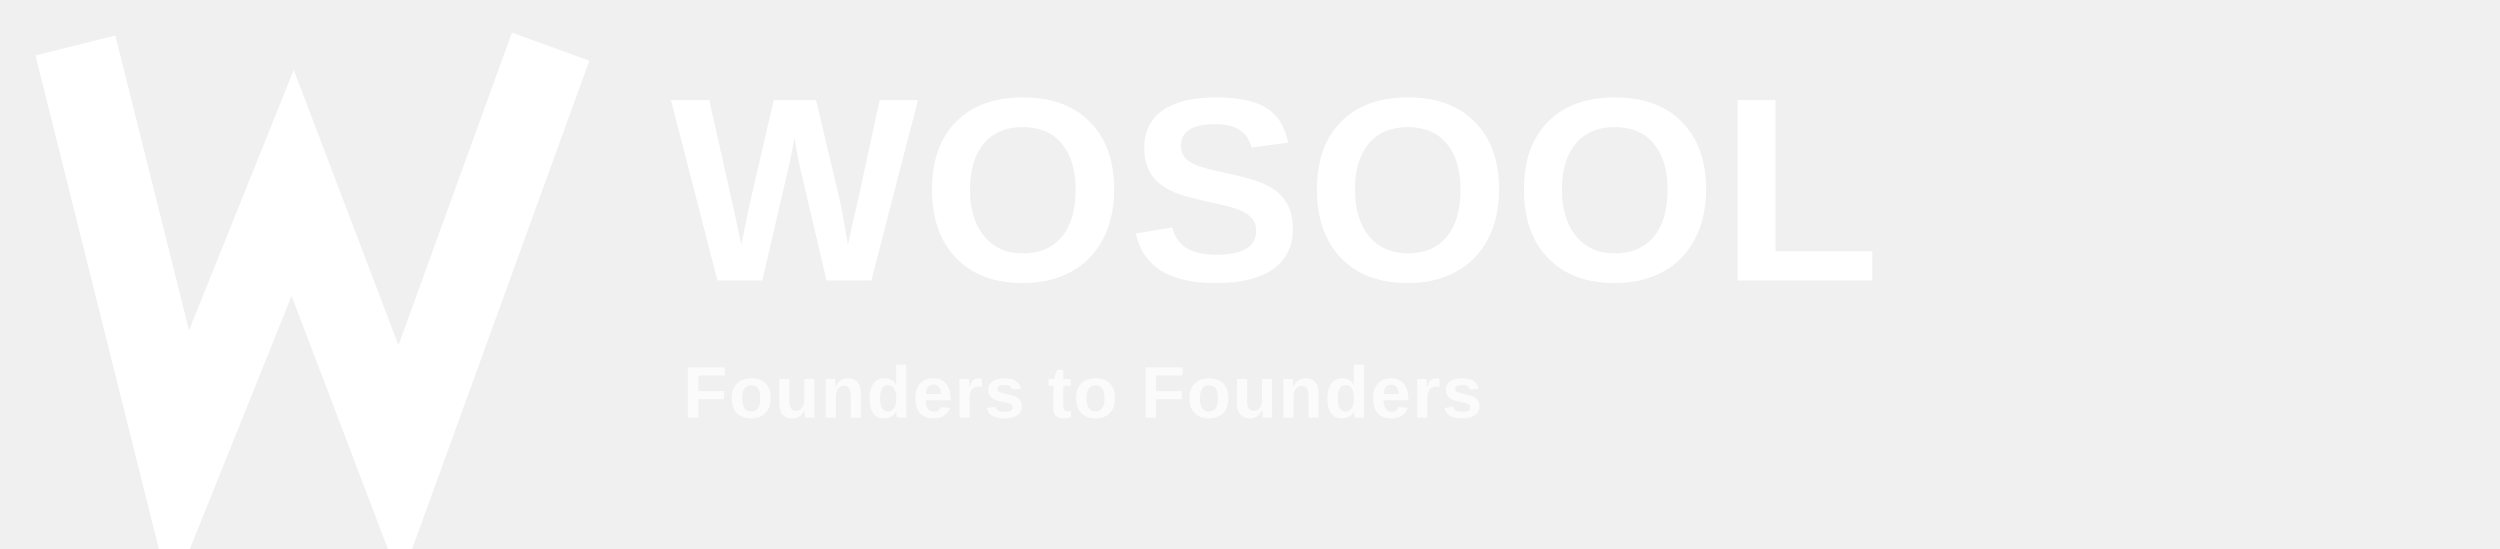
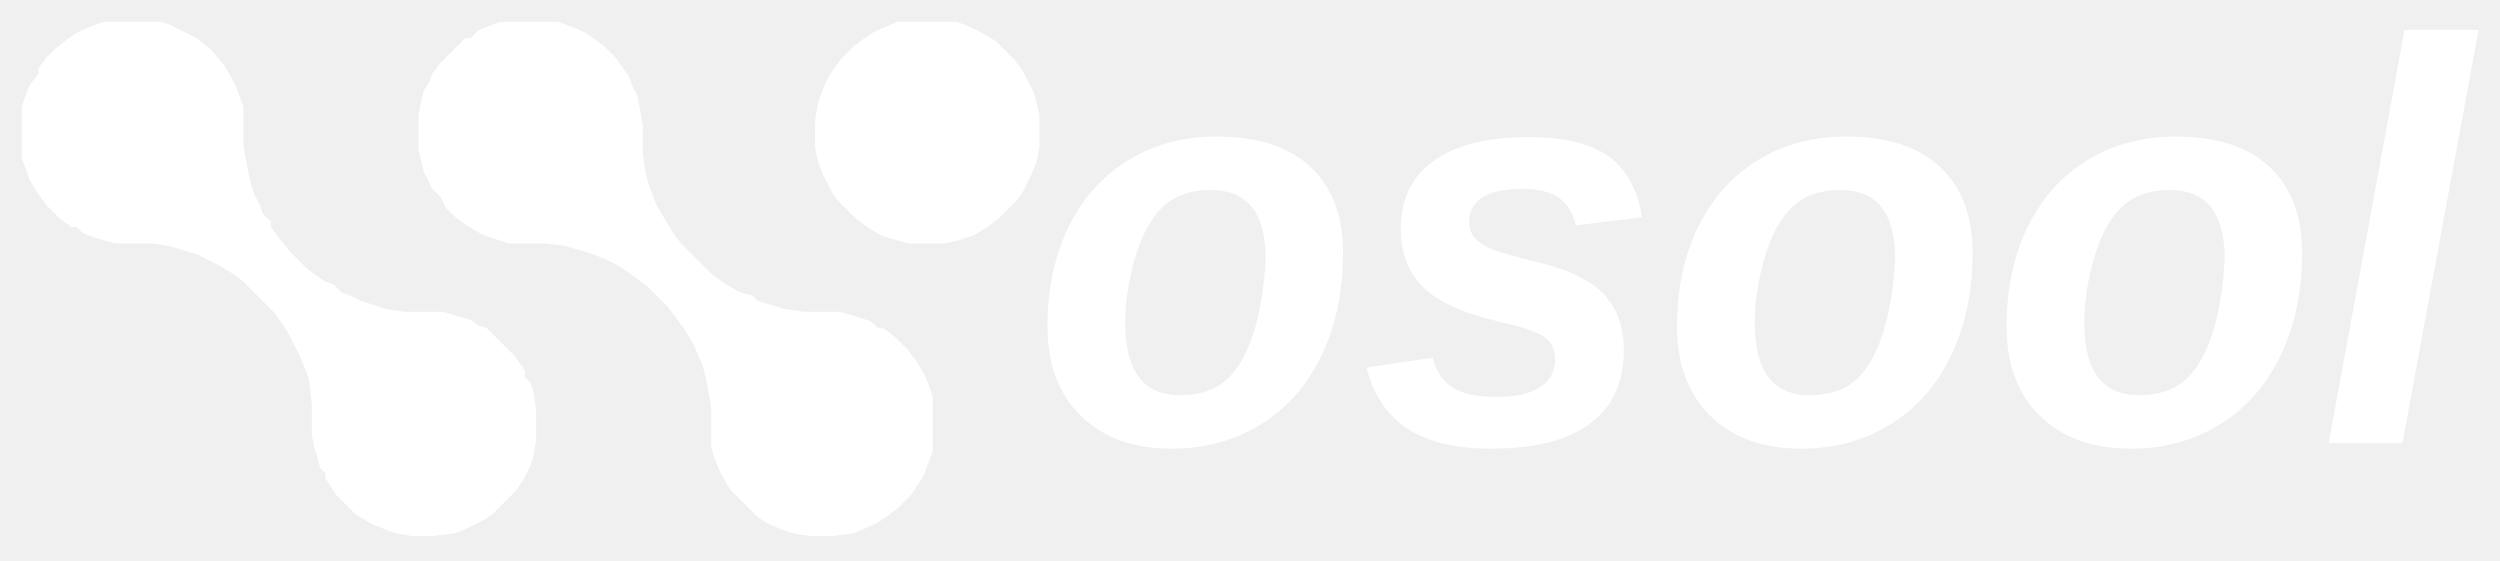
- <svg xmlns="http://www.w3.org/2000/svg" viewBox="0 0 820 180" role="img" aria-labelledby="title description">
-   <g transform="translate(10 12)">
-     <polyline points="18,16 49,140 86,48 121,140 166,16" fill="none" stroke="#FFFFFF" stroke-width="27" stroke-linecap="square" stroke-linejoin="miter" />
+ <svg xmlns="http://www.w3.org/2000/svg" viewBox="0 0 914 205" role="img" aria-labelledby="title desc">
+   <g fill="#FFFFFF" fill-rule="evenodd" clip-rule="evenodd">
+     <path d="M 38 8 L 35 9 L 30 11 L 28 12 L 25 14 L 20 18 L 17 21 L 14 25 L 14 27 L 11 31 L 10 33 L 9 36 L 8 39 L 8 58 L 11 66 L 14 71 L 17 75 L 22 80 L 26 83 L 28 83 L 30 85 L 32 86 L 35 87 L 42 89 L 56 89 L 62 90 L 72 93 L 80 97 L 85 100 L 89 103 L 100 114 L 103 118 L 106 123 L 110 131 L 112 136 L 113 139 L 114 148 L 114 159 L 115 164 L 116 167 L 117 171 L 119 173 L 119 175 L 121 178 L 123 181 L 130 188 L 135 191 L 137 192 L 142 194 L 145 195 L 151 196 L 158 196 L 166 195 L 169 194 L 177 190 L 180 188 L 189 179 L 191 176 L 194 170 L 195 167 L 196 161 L 196 150 L 195 143 L 194 140 L 192 138 L 192 136 L 191 134 L 188 130 L 178 120 L 175 119 L 172 117 L 162 114 L 148 114 L 141 113 L 132 110 L 128 108 L 125 107 L 122 104 L 119 103 L 116 101 L 112 98 L 106 92 L 102 87 L 99 83 L 99 81 L 96 78 L 95 75 L 93 71 L 92 68 L 91 64 L 90 59 L 89 53 L 89 39 L 86 31 L 85 29 L 82 24 L 77 18 L 72 14 L 68 12 L 62 9 L 59 8 Z" />
+     <path d="M 183 8 L 180 9 L 175 11 L 172 14 L 170 14 L 161 23 L 158 27 L 157 30 L 155 33 L 154 37 L 153 42 L 153 55 L 154 59 L 155 63 L 158 69 L 161 72 L 163 76 L 164 77 L 166 79 L 170 82 L 175 85 L 177 86 L 186 89 L 200 89 L 207 90 L 217 93 L 224 96 L 229 99 L 233 102 L 237 105 L 244 112 L 247 116 L 250 120 L 253 125 L 254 127 L 257 134 L 258 138 L 259 143 L 260 149 L 260 163 L 261 167 L 263 172 L 264 174 L 267 179 L 277 189 L 280 191 L 282 192 L 287 194 L 290 195 L 296 196 L 304 196 L 312 195 L 319 192 L 321 191 L 324 189 L 328 186 L 333 181 L 335 178 L 337 175 L 338 173 L 341 165 L 341 145 L 340 142 L 338 137 L 335 132 L 332 128 L 327 123 L 323 120 L 321 120 L 319 118 L 317 117 L 314 116 L 307 114 L 294 114 L 287 113 L 277 110 L 275 108 L 271 107 L 269 106 L 264 103 L 260 100 L 249 89 L 246 85 L 240 75 L 237 67 L 236 63 L 235 56 L 235 46 L 234 40 L 233 35 L 231 31 L 230 28 L 225 21 L 223 19 L 221 17 L 217 14 L 214 12 L 212 11 L 207 9 L 204 8 Z" />
+     <path d="M 328 8 L 321 11 L 319 12 L 316 14 L 312 17 L 308 21 L 305 25 L 303 28 L 302 30 L 300 35 L 299 38 L 298 44 L 298 54 L 299 59 L 301 64 L 304 70 L 306 73 L 313 80 L 317 83 L 322 86 L 325 87 L 332 89 L 345 89 L 350 88 L 353 87 L 356 86 L 361 83 L 365 80 L 372 73 L 374 70 L 377 64 L 379 59 L 380 54 L 380 42 L 379 38 L 378 34 L 374 26 L 371 22 L 364 15 L 359 12 L 357 11 L 355 10 L 350 8 Z" />
+     <path d="M491.02 92.47Q491.02 113.54 483.17 129.93Q475.32 146.32 460.92 155.18Q446.52 164.04 428.42 164.04Q407.43 164.04 395.2 152.07Q382.97 140.11 382.97 119.35Q382.97 98.88 390.62 83.1Q398.28 67.33 412.43 58.62Q426.59 49.92 444.7 49.92Q467.33 49.92 479.17 61.07Q491.02 72.21 491.02 92.47ZM462.7 94.61Q462.7 69.46 442.67 69.46Q431.69 69.46 425.19 75.57Q418.69 81.68 415.03 94.15Q411.38 106.62 411.38 118.12Q411.38 144.49 431.41 144.49Q442.19 144.49 448.5 138.74Q454.81 132.99 458.42 121.28Q462.03 109.57 462.7 94.61Z M593.67 128Q593.67 145.71 581.3 154.87Q568.92 164.04 545.23 164.04Q525.88 164.04 514.71 156.81Q503.53 149.58 499.59 134.41L523.76 130.75Q525.78 138.38 531.17 141.74Q536.57 145.1 547.16 145.1Q557.66 145.1 563.1 141.54Q568.54 137.98 568.54 131.26Q568.54 125.96 564.54 123.16Q560.54 120.36 546.97 117.31Q527.8 112.73 519.95 104.64Q512.11 96.54 512.11 83.72Q512.11 67.43 524.19 58.77Q536.28 50.12 558.71 50.12Q578.55 50.12 588.28 57.3Q598 64.48 600.32 79.44L576.14 82.39Q574.51 75.37 569.79 72.21Q565.07 69.06 556.88 69.06Q537.14 69.06 537.14 81.27Q537.14 84.63 539.07 86.87Q541 89.11 544.56 90.74Q548.12 92.37 561.7 95.73Q579.23 99.9 586.45 107.64Q593.67 115.38 593.67 128Z M721.17 92.47Q721.17 113.54 713.32 129.93Q705.48 146.32 691.08 155.18Q676.68 164.04 658.58 164.04Q637.58 164.04 625.35 152.07Q613.12 140.11 613.12 119.35Q613.12 98.88 620.78 83.1Q628.44 67.33 642.59 58.62Q656.75 49.92 674.85 49.92Q697.48 49.92 709.33 61.07Q721.17 72.21 721.17 92.47ZM692.86 94.61Q692.86 69.46 672.83 69.46Q661.85 69.46 655.35 75.57Q648.85 81.68 645.19 94.15Q641.53 106.62 641.53 118.12Q641.53 144.49 661.56 144.49Q672.35 144.49 678.66 138.74Q684.96 132.99 688.57 121.28Q692.19 109.57 692.86 94.61Z M841.64 92.47Q841.64 113.54 833.8 129.93Q825.95 146.32 811.55 155.18Q797.15 164.04 779.05 164.04Q758.06 164.04 745.83 152.07Q733.6 140.11 733.6 119.35Q733.6 98.88 741.25 83.1Q748.91 67.33 763.06 58.62Q777.22 49.92 795.32 49.92Q817.95 49.92 829.8 61.07Q841.64 72.21 841.64 92.47ZM813.33 94.61Q813.33 69.46 793.3 69.46Q782.32 69.46 775.82 75.57Q769.32 81.68 765.66 94.15Q762 106.62 762 118.12Q762 144.49 782.03 144.49Q792.82 144.49 799.13 138.74Q805.43 132.99 809.05 121.28Q812.66 109.57 813.33 94.61Z M851.37 162 879.1 10.93H906.16L878.33 162Z" />
  </g>
-   <text x="220" y="92" fill="#FFFFFF" font-family="Cairo, Arial, sans-serif" font-size="86" font-weight="800" letter-spacing="1">WOSOOL</text>
-   <text x="224" y="137" fill="#FFFFFF" fill-opacity="0.72" font-family="Cairo, Arial, sans-serif" font-size="24" font-weight="600" letter-spacing="0.4">Founders to Founders</text>
</svg>
